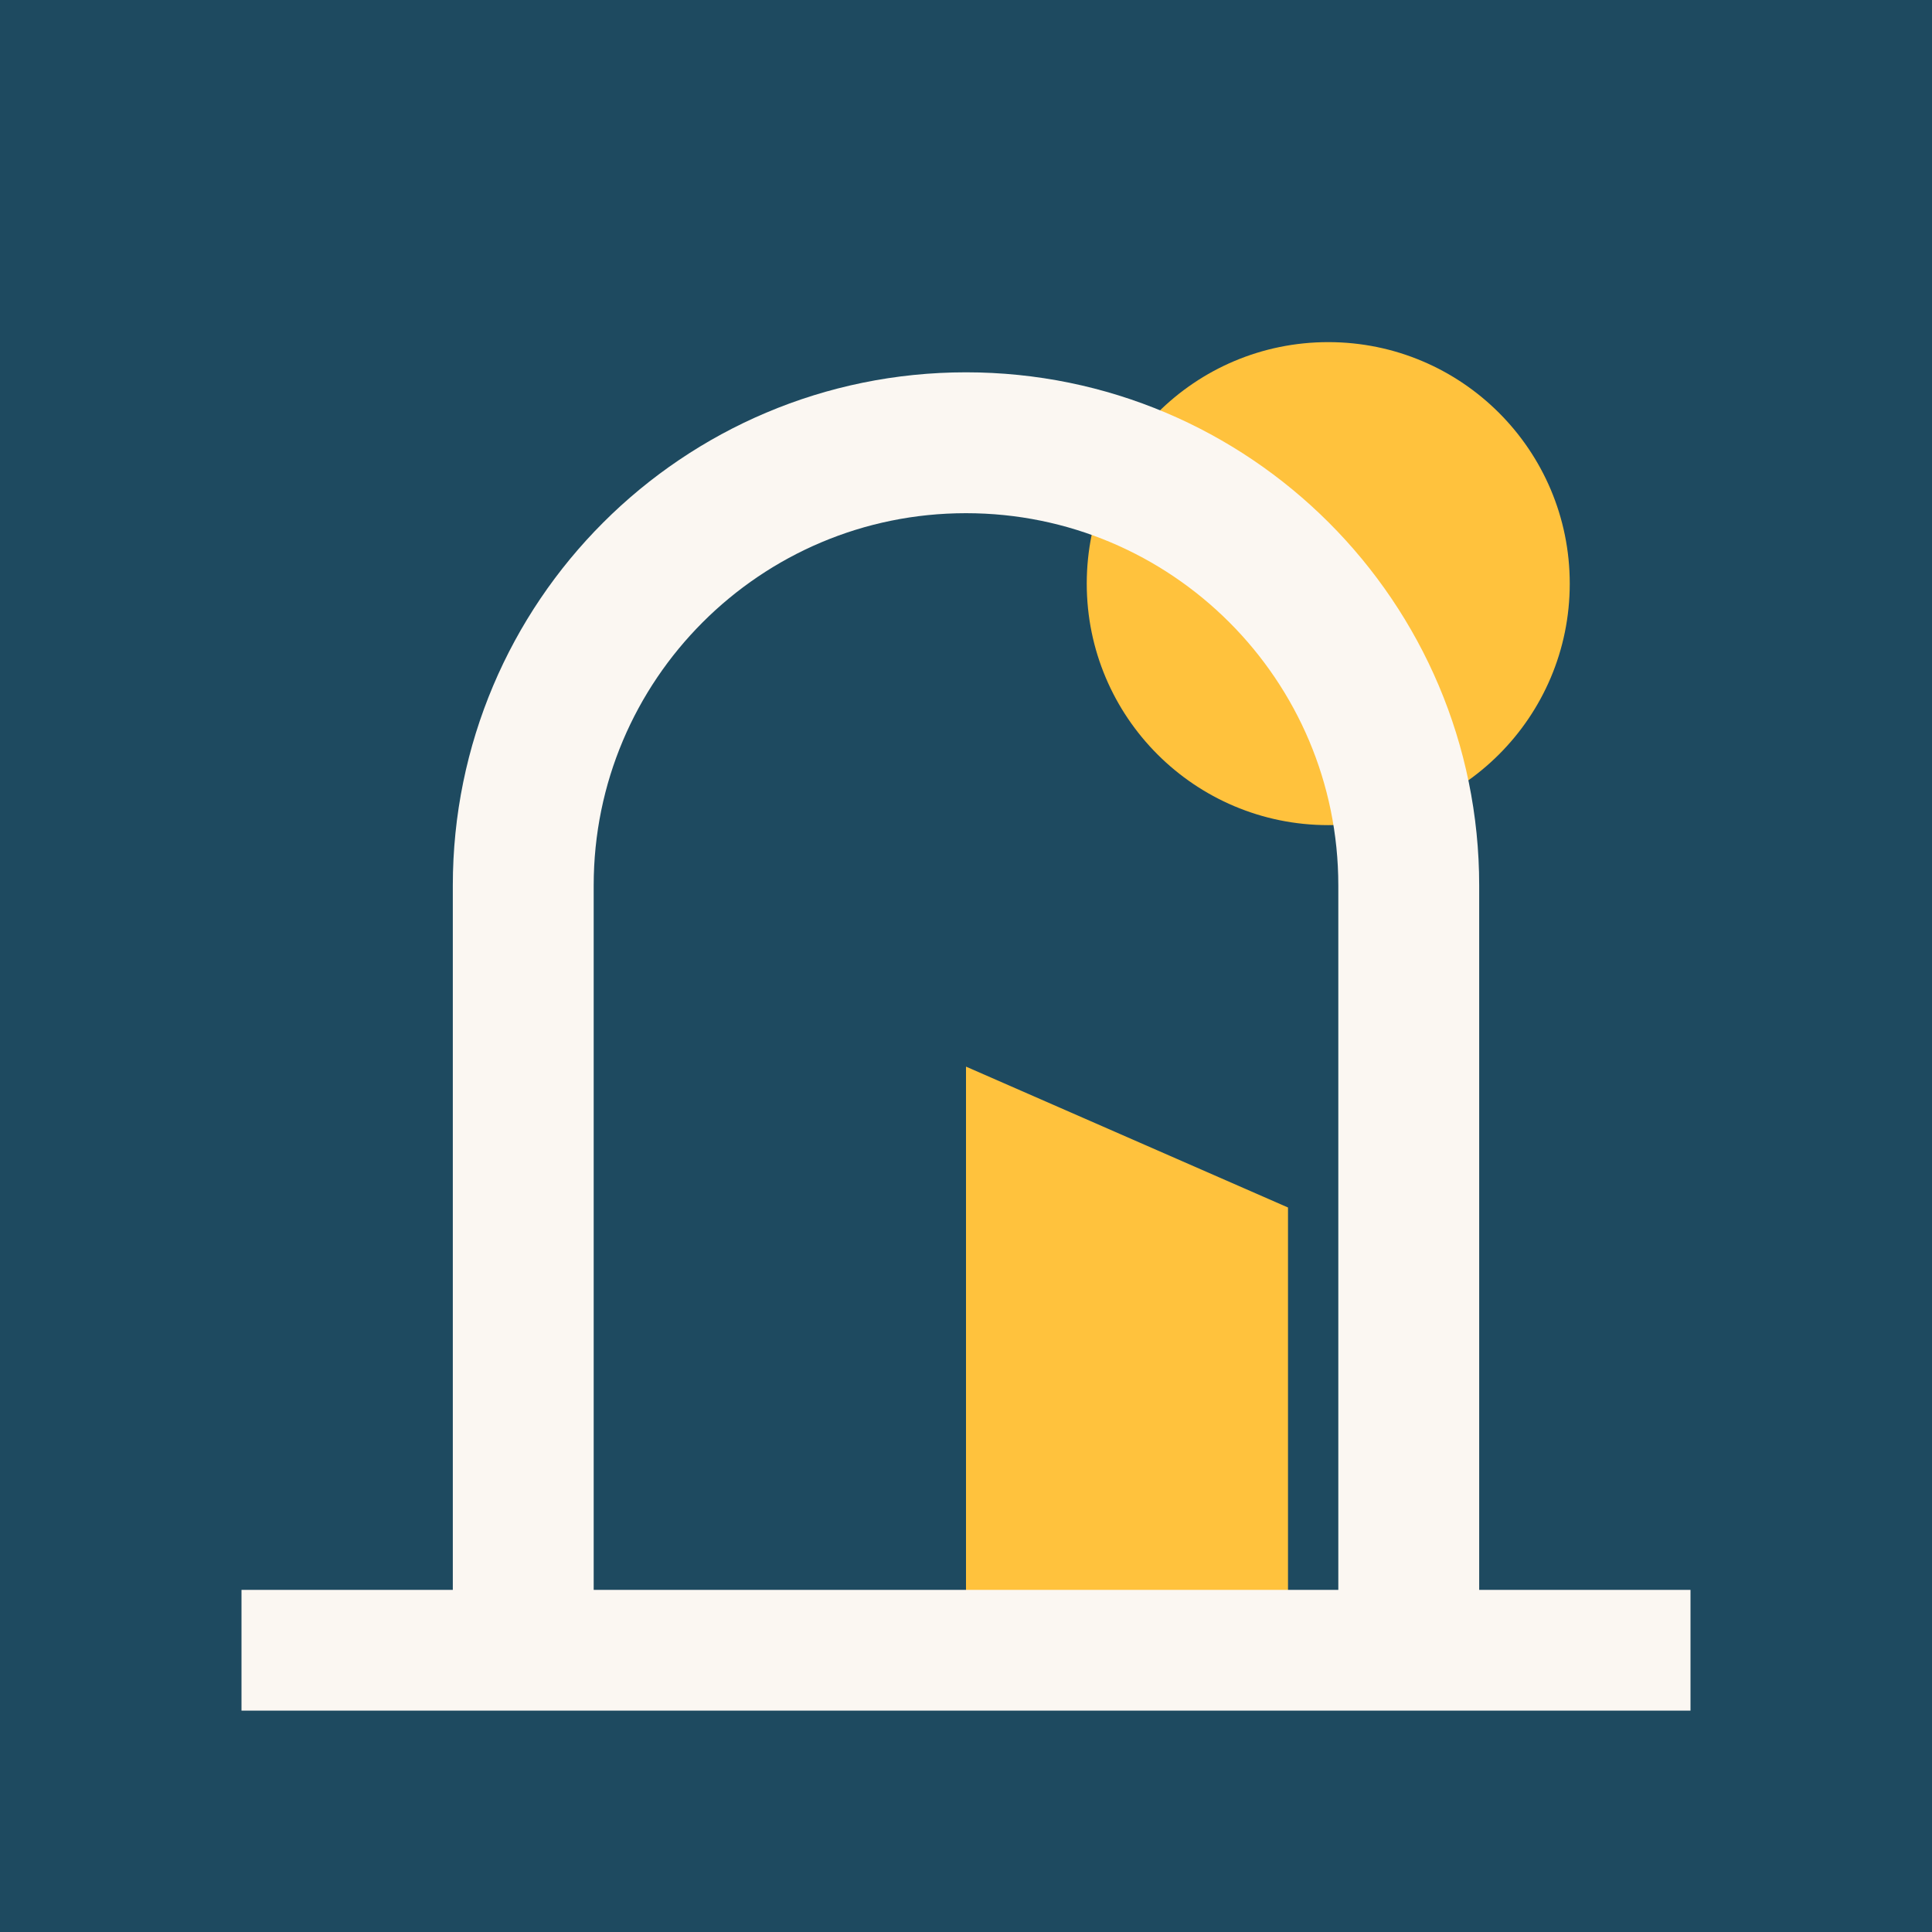
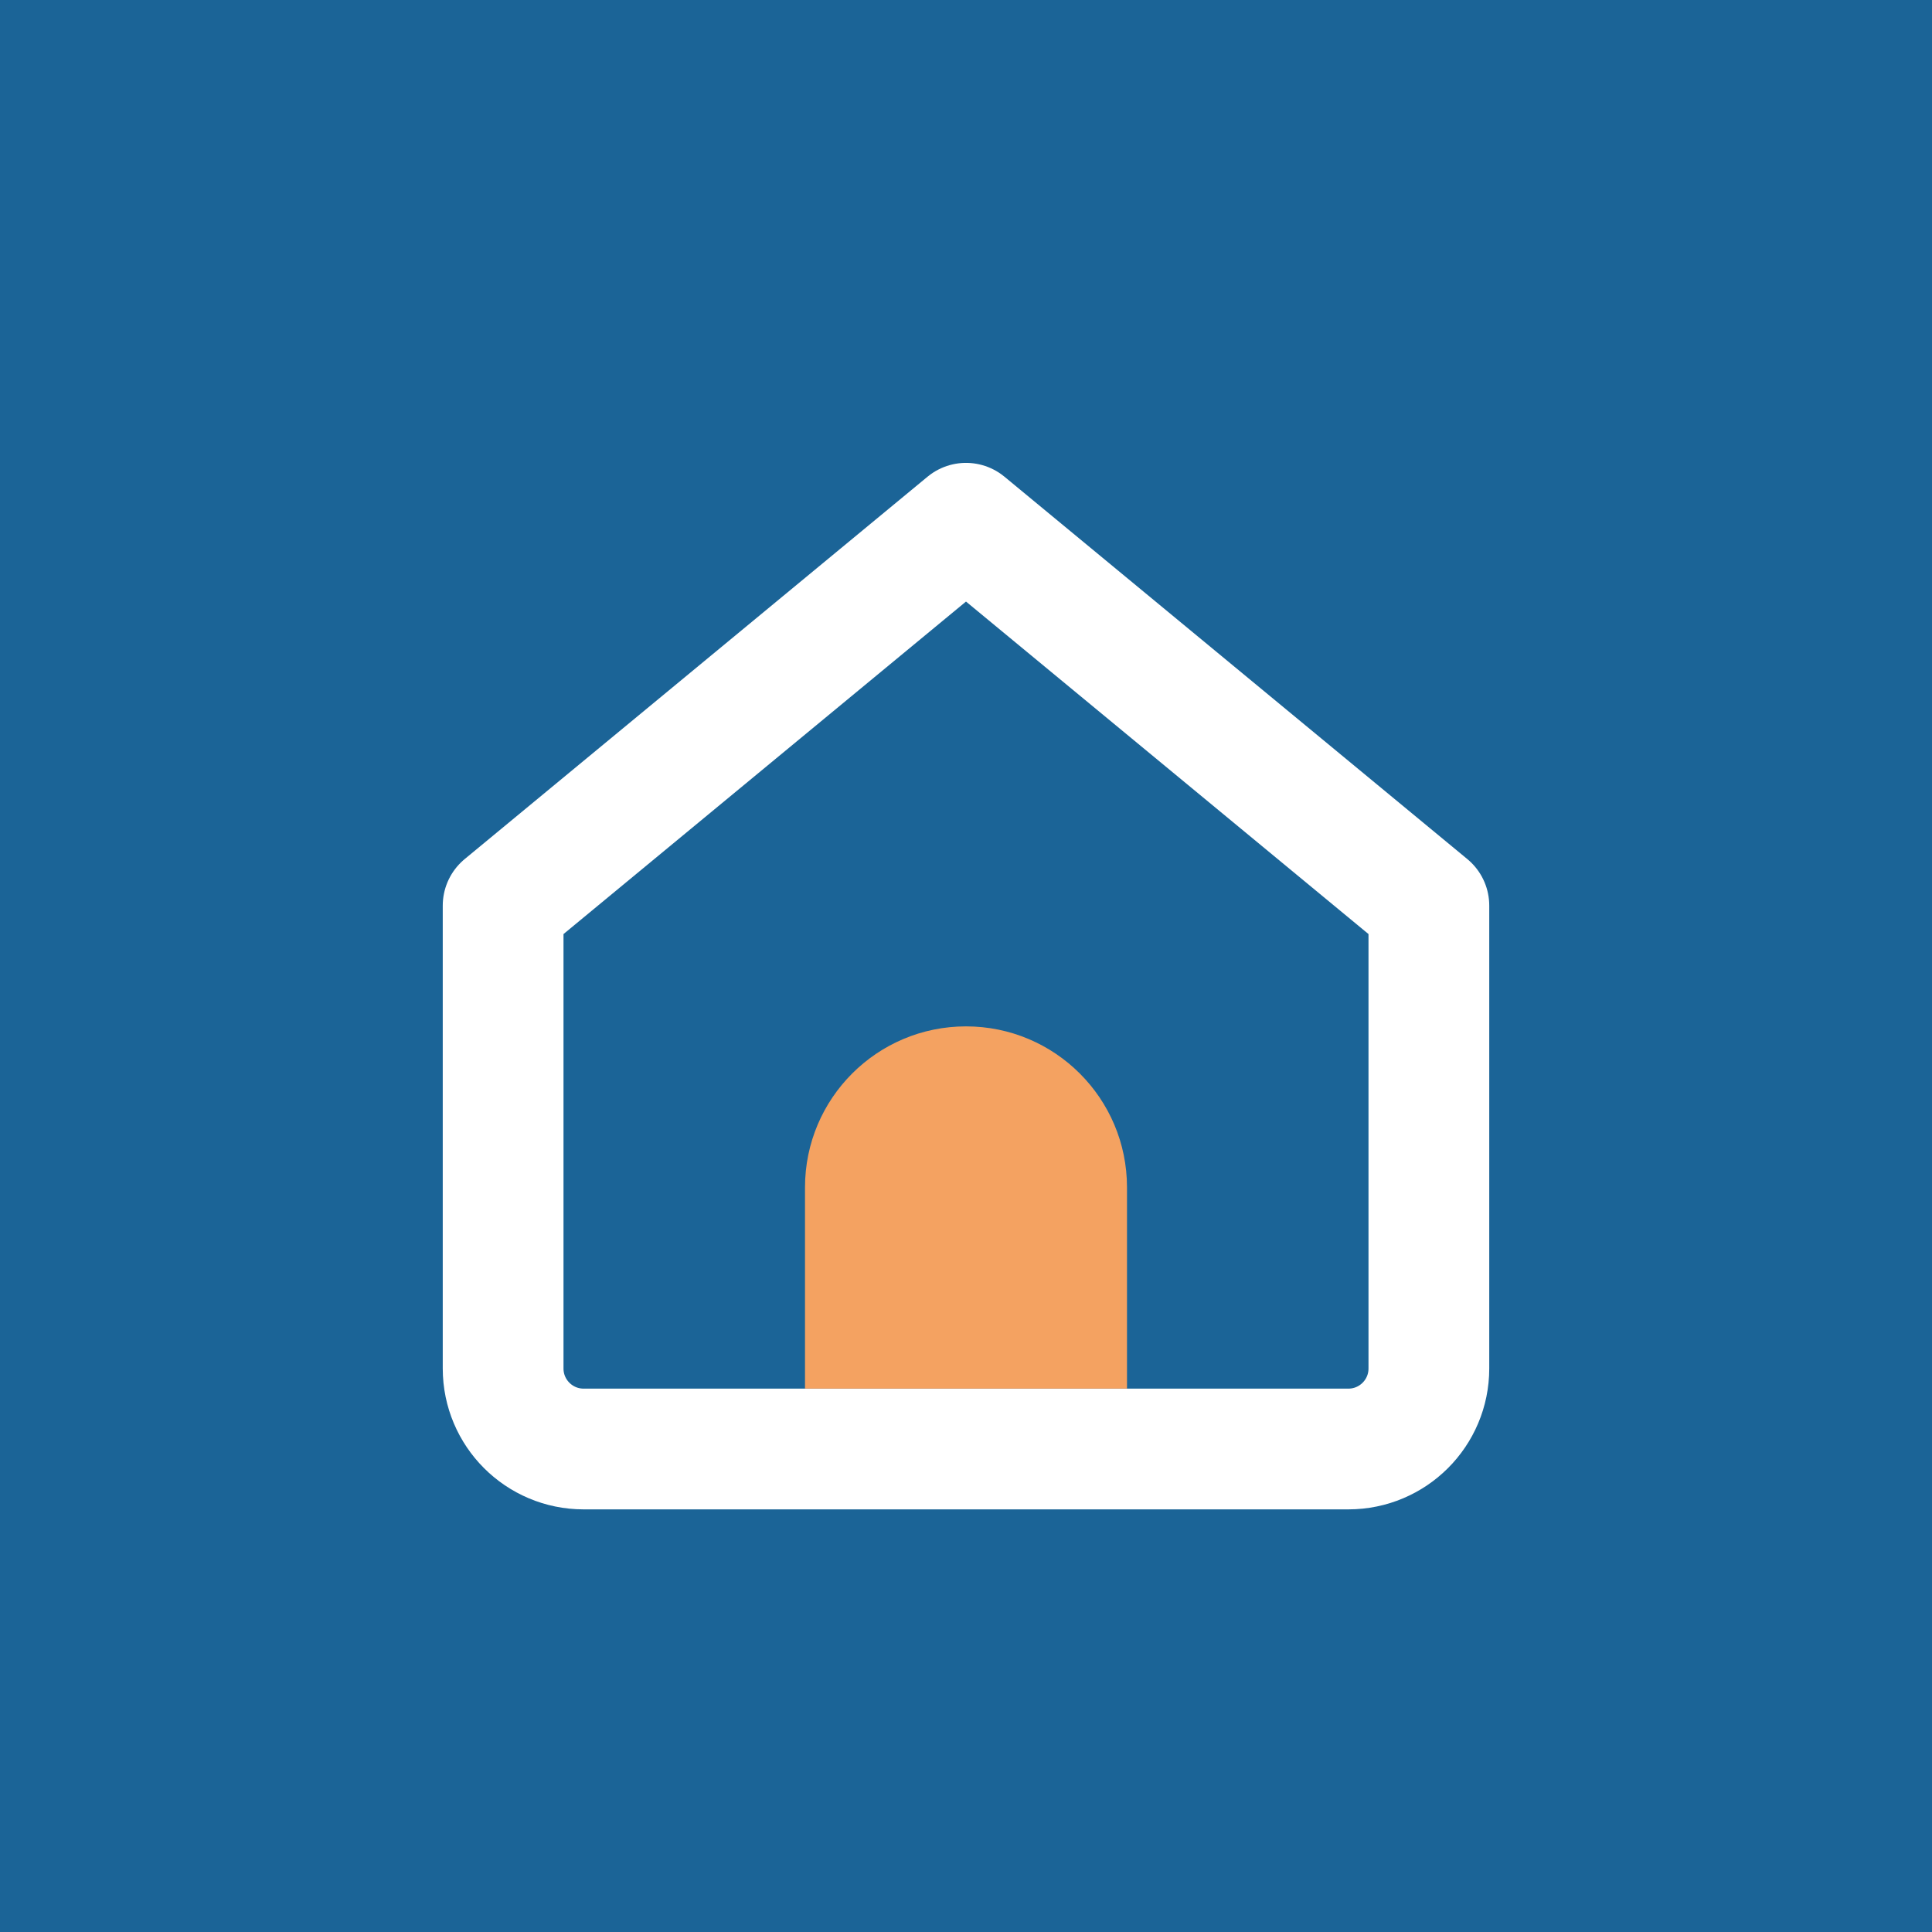
<svg xmlns="http://www.w3.org/2000/svg" viewBox="0 0 48 48">
-   <rect width="48" height="48" fill="#1E4A60" />
-   <circle cx="33" cy="14.5" r="6" fill="#FFC23D" />
-   <path d="M13 41V22a11 11 0 0 1 22 0v19" fill="none" stroke="#FBF7F2" stroke-width="3.5" />
-   <path d="M24 41V26.5l8 3.5v11z" fill="#FFC23D" />
-   <path d="M6 41h36" stroke="#FBF7F2" stroke-width="3" />
+   <rect width="48" height="48" fill="#1B6497" />
+   <path d="M12.5 22.5 24 13l11.5 9.5V34a2 2 0 0 1-2 2h-19a2 2 0 0 1-2-2z" fill="none" stroke="#FFFFFF" stroke-width="3" stroke-linejoin="round" />
+   <path d="M20 34.5v-5a4 4 0 0 1 8 0v5z" fill="#F4A261" />
</svg>
